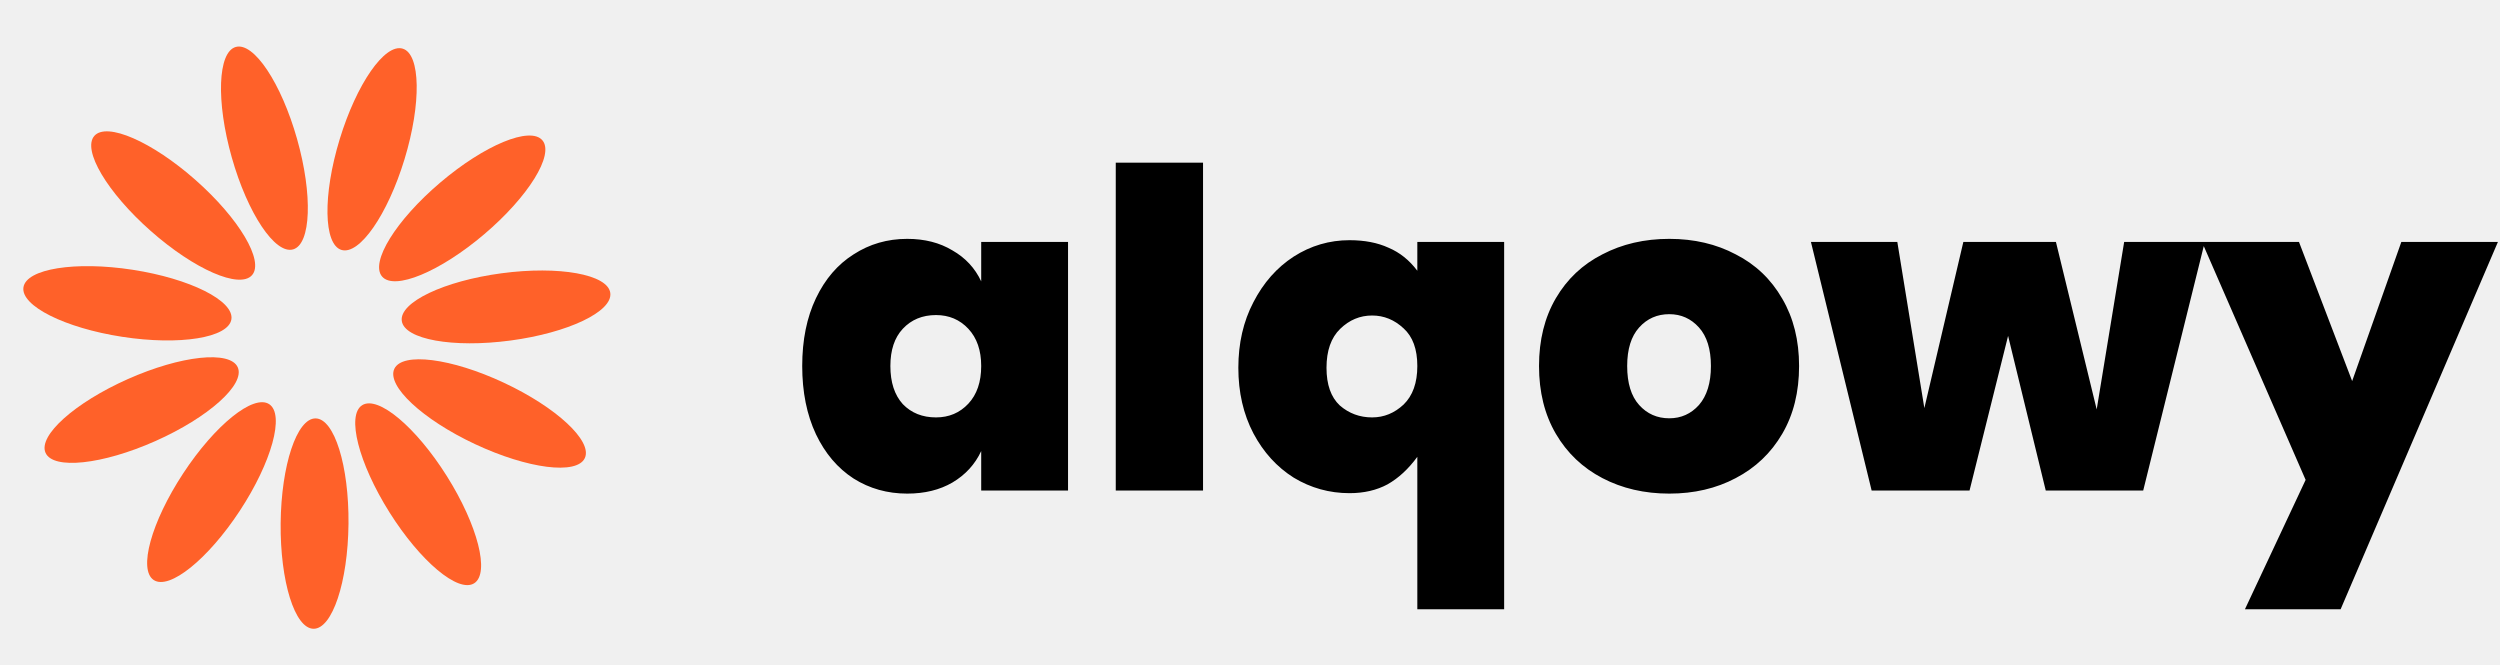
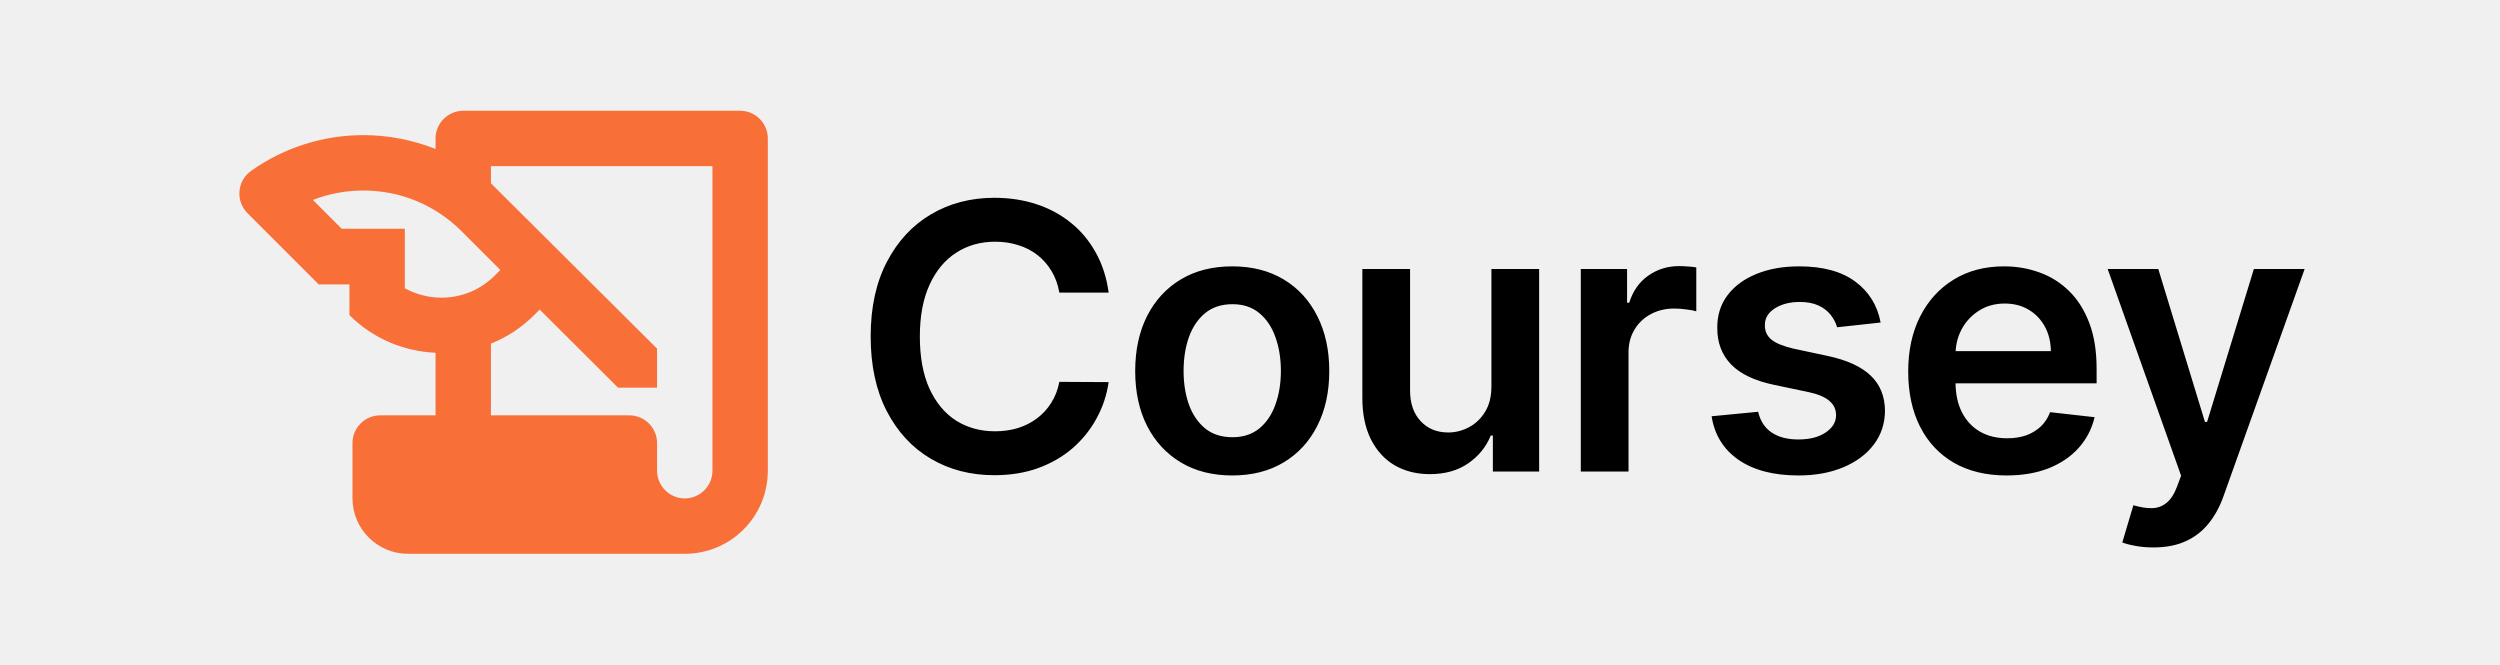
- <svg xmlns="http://www.w3.org/2000/svg" width="158" height="42" viewBox="0 0 158 42" fill="none">
-   <path d="M22.025 33.111C22.061 29.44 21.13 26.454 19.946 26.443C18.762 26.431 17.773 29.398 17.737 33.07C17.701 36.741 18.632 39.727 19.816 39.738C21 39.75 21.989 36.783 22.025 33.111Z" fill="#FF6129" />
-   <path d="M15.158 32.278C17.173 29.209 18.004 26.194 17.014 25.544C16.024 24.894 13.588 26.855 11.573 29.924C9.558 32.993 8.727 36.008 9.716 36.658C10.706 37.308 13.142 35.347 15.158 32.278Z" fill="#FF6129" />
-   <path d="M9.823 27.875C13.178 26.382 15.507 24.296 15.026 23.214C14.545 22.132 11.435 22.465 8.081 23.957C4.726 25.449 2.397 27.536 2.878 28.618C3.359 29.7 6.469 29.367 9.823 27.875Z" fill="#FF6129" />
-   <path d="M14.624 20.18C14.804 19.009 12.008 17.608 8.379 17.049C4.75 16.491 1.662 16.987 1.482 18.157C1.302 19.327 4.098 20.729 7.727 21.287C11.356 21.846 14.444 21.35 14.624 20.18Z" fill="#FF6129" />
-   <path d="M15.927 17.391C16.711 16.504 15.116 13.814 12.365 11.383C9.614 8.951 6.748 7.699 5.964 8.586C5.18 9.474 6.774 12.164 9.525 14.595C12.277 17.027 15.142 18.279 15.927 17.391Z" fill="#FF6129" />
-   <path d="M18.521 15.762C19.66 15.44 19.774 12.314 18.774 8.781C17.774 5.249 16.04 2.646 14.901 2.968C13.761 3.291 13.648 6.416 14.648 9.949C15.648 13.482 17.382 16.084 18.521 15.762Z" fill="#FF6129" />
-   <path d="M25.567 10.059C26.636 6.547 26.584 3.42 25.452 3.075C24.319 2.73 22.534 5.298 21.465 8.811C20.395 12.323 20.447 15.45 21.58 15.795C22.713 16.14 24.498 13.572 25.567 10.059Z" fill="#FF6129" />
-   <path d="M30.601 14.805C33.399 12.428 35.046 9.769 34.279 8.867C33.513 7.964 30.623 9.16 27.825 11.537C25.027 13.914 23.38 16.573 24.146 17.475C24.913 18.378 27.803 17.182 30.601 14.805Z" fill="#FF6129" />
-   <path d="M32.266 21.521C35.905 21.035 38.728 19.689 38.571 18.515C38.414 17.341 35.336 16.785 31.697 17.271C28.058 17.758 25.235 19.104 25.392 20.278C25.549 21.452 28.627 22.008 32.266 21.521Z" fill="#FF6129" />
-   <path d="M36.96 28.953C37.463 27.881 35.175 25.749 31.85 24.191C28.526 22.633 25.423 22.239 24.921 23.311C24.418 24.383 26.706 26.515 30.031 28.073C33.355 29.631 36.458 30.025 36.96 28.953Z" fill="#FF6129" />
-   <path d="M29.967 36.864C30.97 36.233 30.198 33.203 28.244 30.095C26.289 26.986 23.892 24.978 22.89 25.608C21.887 26.238 22.659 29.269 24.613 32.377C26.568 35.485 28.965 37.494 29.967 36.864Z" fill="#FF6129" />
-   <path d="M57.336 15.096C58.437 15.096 59.389 15.339 60.192 15.824C61.013 16.291 61.62 16.944 62.012 17.784V15.292H67.5V31H62.012V28.508C61.62 29.348 61.013 30.011 60.192 30.496C59.389 30.963 58.437 31.196 57.336 31.196C56.085 31.196 54.956 30.879 53.948 30.244C52.94 29.591 52.147 28.657 51.568 27.444C50.989 26.212 50.7 24.775 50.7 23.132C50.7 21.489 50.989 20.061 51.568 18.848C52.147 17.635 52.94 16.711 53.948 16.076C54.956 15.423 56.085 15.096 57.336 15.096ZM59.156 19.912C58.297 19.912 57.597 20.201 57.056 20.78C56.533 21.34 56.272 22.124 56.272 23.132C56.272 24.159 56.533 24.961 57.056 25.54C57.597 26.1 58.297 26.38 59.156 26.38C59.977 26.38 60.659 26.091 61.2 25.512C61.741 24.933 62.012 24.14 62.012 23.132C62.012 22.143 61.741 21.359 61.2 20.78C60.659 20.201 59.977 19.912 59.156 19.912ZM76.032 10.28V31H70.516V10.28H76.032ZM85.29 15.18C86.243 15.18 87.064 15.339 87.754 15.656C88.464 15.955 89.07 16.44 89.575 17.112V15.292H95.062V38.504H89.575V28.872C89.014 29.637 88.389 30.216 87.698 30.608C87.008 30.981 86.205 31.168 85.29 31.168C84.021 31.168 82.845 30.841 81.763 30.188C80.698 29.516 79.849 28.583 79.215 27.388C78.58 26.175 78.263 24.793 78.263 23.244C78.263 21.695 78.58 20.313 79.215 19.1C79.849 17.868 80.698 16.907 81.763 16.216C82.845 15.525 84.021 15.18 85.29 15.18ZM86.719 19.94C85.953 19.94 85.281 20.22 84.703 20.78C84.124 21.34 83.835 22.161 83.835 23.244C83.835 24.308 84.115 25.101 84.674 25.624C85.253 26.128 85.934 26.38 86.719 26.38C87.465 26.38 88.128 26.109 88.707 25.568C89.285 25.008 89.575 24.196 89.575 23.132C89.575 22.068 89.285 21.275 88.707 20.752C88.128 20.211 87.465 19.94 86.719 19.94ZM105.498 15.096C107.066 15.096 108.466 15.423 109.698 16.076C110.949 16.711 111.929 17.644 112.638 18.876C113.348 20.089 113.702 21.508 113.702 23.132C113.702 24.775 113.348 26.203 112.638 27.416C111.929 28.629 110.949 29.563 109.698 30.216C108.466 30.869 107.066 31.196 105.498 31.196C103.93 31.196 102.521 30.869 101.27 30.216C100.02 29.563 99.04 28.629 98.33 27.416C97.621 26.203 97.266 24.775 97.266 23.132C97.266 21.489 97.621 20.061 98.33 18.848C99.04 17.635 100.02 16.711 101.27 16.076C102.521 15.423 103.93 15.096 105.498 15.096ZM105.498 19.856C104.733 19.856 104.098 20.136 103.594 20.696C103.09 21.256 102.838 22.068 102.838 23.132C102.838 24.215 103.09 25.036 103.594 25.596C104.098 26.156 104.733 26.436 105.498 26.436C106.245 26.436 106.87 26.156 107.374 25.596C107.878 25.017 108.13 24.196 108.13 23.132C108.13 22.068 107.878 21.256 107.374 20.696C106.87 20.136 106.245 19.856 105.498 19.856ZM139.343 15.292L135.451 31H129.291L126.911 21.228L124.475 31H118.287L114.451 15.292H119.911L121.619 25.792L124.083 15.292H129.935L132.511 25.876L134.247 15.292H139.343ZM145.296 15.292L148.656 24.084L151.764 15.292H157.868L147.928 38.504H141.88L145.716 30.328L139.164 15.292H145.296Z" fill="black" />
+ <svg xmlns="http://www.w3.org/2000/svg" width="158" height="42" viewBox="0 0 1146 358" fill="none">
+   <g clip-path="url(#clip0_2233_495)">
+     <path d="M134.25 74.583V80.252C121.869 75.329 108.593 72.793 95.318 72.793C74.136 72.793 52.954 79.207 34.905 92.036C27.298 97.406 26.403 108.295 32.966 114.858L71.302 153.194H87.859V169.752C100.688 182.58 117.394 189.292 134.25 190.038V223.75H104.417C96.213 223.75 89.5 230.462 89.5 238.667V268.5C89.5 284.908 102.925 298.333 119.333 298.333H268.5C293.262 298.333 313.25 278.345 313.25 253.583V74.583C313.25 66.379 306.538 59.667 298.333 59.667H149.167C140.963 59.667 134.25 66.379 134.25 74.583ZM117.693 155.282V123.212H83.683L68.169 107.698C76.672 104.417 85.92 102.627 95.318 102.627C115.306 102.627 133.952 110.383 148.123 124.405L169.155 145.437L166.172 148.421C158.564 156.028 148.421 160.354 137.532 160.354C130.521 160.354 123.659 158.564 117.693 155.282ZM283.417 253.583C283.417 261.787 276.704 268.5 268.5 268.5C260.296 268.5 253.583 261.787 253.583 253.583V238.667C253.583 230.462 246.871 223.75 238.667 223.75H164.083V185.116C172.586 181.685 180.492 176.613 187.353 169.752L190.337 166.768L232.551 208.833H253.583V187.801L164.083 98.748V89.5H283.417V253.583Z" fill="#F96F38" />
+   </g>
+   <path d="M496.849 157.622H470.287C469.529 153.266 468.133 149.407 466.097 146.045C464.061 142.636 461.527 139.748 458.497 137.381C455.467 135.013 452.01 133.238 448.128 132.054C444.293 130.823 440.15 130.207 435.699 130.207C427.792 130.207 420.784 132.196 414.676 136.173C408.568 140.103 403.786 145.88 400.33 153.503C396.873 161.079 395.145 170.335 395.145 181.273C395.145 192.4 396.873 201.775 400.33 209.398C403.833 216.973 408.616 222.703 414.676 226.585C420.784 230.42 427.768 232.338 435.628 232.338C439.984 232.338 444.056 231.77 447.844 230.634C451.679 229.45 455.112 227.722 458.142 225.449C461.22 223.176 463.8 220.383 465.884 217.068C468.014 213.754 469.482 209.966 470.287 205.705L496.849 205.847C495.855 212.759 493.701 219.246 490.386 225.307C487.119 231.367 482.834 236.718 477.531 241.358C472.228 245.951 466.026 249.549 458.923 252.153C451.821 254.71 443.938 255.989 435.273 255.989C422.489 255.989 411.078 253.029 401.04 247.111C391.002 241.192 383.095 232.646 377.318 221.472C371.542 210.297 368.653 196.898 368.653 181.273C368.653 165.6 371.565 152.201 377.389 141.074C383.213 129.9 391.144 121.353 401.182 115.435C411.22 109.516 422.583 106.557 435.273 106.557C443.369 106.557 450.898 107.693 457.858 109.966C464.818 112.239 471.021 115.577 476.466 119.98C481.911 124.336 486.385 129.687 489.889 136.031C493.44 142.329 495.76 149.526 496.849 157.622ZM563.428 256.131C552.775 256.131 543.542 253.787 535.729 249.099C527.917 244.412 521.856 237.854 517.548 229.426C513.286 220.998 511.156 211.15 511.156 199.881C511.156 188.612 513.286 178.74 517.548 170.264C521.856 161.789 527.917 155.207 535.729 150.52C543.542 145.832 552.775 143.489 563.428 143.489C574.082 143.489 583.315 145.832 591.127 150.52C598.94 155.207 604.977 161.789 609.238 170.264C613.547 178.74 615.701 188.612 615.701 199.881C615.701 211.15 613.547 220.998 609.238 229.426C604.977 237.854 598.94 244.412 591.127 249.099C583.315 253.787 574.082 256.131 563.428 256.131ZM563.57 235.534C569.347 235.534 574.176 233.948 578.059 230.776C581.942 227.556 584.83 223.247 586.724 217.849C588.665 212.452 589.636 206.438 589.636 199.81C589.636 193.134 588.665 187.097 586.724 181.699C584.83 176.254 581.942 171.921 578.059 168.702C574.176 165.482 569.347 163.872 563.57 163.872C557.652 163.872 552.728 165.482 548.798 168.702C544.915 171.921 542.003 176.254 540.062 181.699C538.168 187.097 537.221 193.134 537.221 199.81C537.221 206.438 538.168 212.452 540.062 217.849C542.003 223.247 544.915 227.556 548.798 230.776C552.728 233.948 557.652 235.534 563.57 235.534ZM703.054 208.119V144.909H728.764V254H703.835V234.611H702.699C700.237 240.719 696.188 245.714 690.554 249.597C684.967 253.479 678.078 255.42 669.886 255.42C662.737 255.42 656.416 253.834 650.923 250.662C645.478 247.442 641.217 242.778 638.139 236.67C635.062 230.515 633.523 223.081 633.523 214.369V144.909H659.233V210.392C659.233 217.305 661.127 222.797 664.915 226.869C668.703 230.941 673.674 232.977 679.83 232.977C683.617 232.977 687.287 232.054 690.838 230.207C694.389 228.361 697.301 225.615 699.574 221.969C701.894 218.276 703.054 213.659 703.054 208.119ZM751.202 254V144.909H776.131V163.091H777.268C779.256 156.794 782.665 151.94 787.495 148.531C792.372 145.075 797.935 143.347 804.185 143.347C805.606 143.347 807.192 143.418 808.944 143.56C810.743 143.654 812.235 143.82 813.418 144.057V167.707C812.329 167.329 810.601 166.997 808.234 166.713C805.914 166.382 803.665 166.216 801.487 166.216C796.799 166.216 792.585 167.234 788.844 169.27C785.151 171.259 782.239 174.028 780.109 177.58C777.978 181.131 776.913 185.226 776.913 189.866V254H751.202ZM912.721 173.744L889.283 176.301C888.621 173.934 887.46 171.708 885.803 169.625C884.193 167.542 882.015 165.861 879.269 164.582C876.523 163.304 873.161 162.665 869.184 162.665C863.834 162.665 859.335 163.825 855.69 166.145C852.091 168.465 850.316 171.472 850.363 175.165C850.316 178.337 851.476 180.918 853.843 182.906C856.258 184.895 860.235 186.528 865.775 187.807L884.383 191.784C894.705 194.009 902.375 197.537 907.394 202.366C912.46 207.196 915.017 213.517 915.065 221.33C915.017 228.195 913.005 234.256 909.028 239.511C905.098 244.72 899.629 248.792 892.621 251.727C885.614 254.663 877.565 256.131 868.474 256.131C855.121 256.131 844.373 253.337 836.229 247.75C828.085 242.116 823.232 234.279 821.67 224.241L846.741 221.827C847.877 226.751 850.292 230.468 853.985 232.977C857.678 235.487 862.484 236.741 868.403 236.741C874.511 236.741 879.411 235.487 883.104 232.977C886.845 230.468 888.715 227.366 888.715 223.673C888.715 220.548 887.508 217.968 885.093 215.932C882.726 213.896 879.032 212.333 874.013 211.244L855.406 207.338C844.942 205.16 837.2 201.491 832.181 196.33C827.162 191.121 824.676 184.54 824.724 176.585C824.676 169.862 826.499 164.038 830.192 159.114C833.933 154.142 839.118 150.307 845.746 147.608C852.423 144.862 860.117 143.489 868.829 143.489C881.613 143.489 891.674 146.211 899.013 151.656C906.4 157.101 910.969 164.464 912.721 173.744ZM980.56 256.131C969.623 256.131 960.177 253.858 952.222 249.312C944.315 244.72 938.231 238.233 933.969 229.852C929.708 221.424 927.577 211.505 927.577 200.094C927.577 188.872 929.708 179.024 933.969 170.548C938.278 162.026 944.291 155.397 952.009 150.662C959.727 145.88 968.794 143.489 979.211 143.489C985.934 143.489 992.279 144.578 998.245 146.756C1004.26 148.886 1009.56 152.201 1014.15 156.699C1018.79 161.197 1022.44 166.926 1025.09 173.886C1027.74 180.799 1029.07 189.038 1029.07 198.602V206.486H939.651V189.156H1004.42C1004.38 184.232 1003.31 179.852 1001.23 176.017C999.145 172.134 996.233 169.08 992.492 166.855C988.799 164.63 984.49 163.517 979.566 163.517C974.31 163.517 969.694 164.795 965.717 167.352C961.739 169.862 958.638 173.176 956.413 177.295C954.235 181.367 953.122 185.842 953.075 190.719V205.847C953.075 212.191 954.235 217.636 956.555 222.182C958.875 226.68 962.118 230.136 966.285 232.551C970.451 234.919 975.328 236.102 980.915 236.102C984.656 236.102 988.041 235.581 991.072 234.54C994.102 233.451 996.73 231.865 998.955 229.781C1001.18 227.698 1002.86 225.117 1004 222.04L1028 224.739C1026.49 231.083 1023.6 236.623 1019.34 241.358C1015.12 246.045 1009.73 249.691 1003.15 252.295C996.564 254.852 989.036 256.131 980.56 256.131ZM1059.67 294.909C1056.17 294.909 1052.93 294.625 1049.94 294.057C1047.01 293.536 1044.67 292.92 1042.91 292.21L1048.88 272.182C1052.62 273.271 1055.96 273.792 1058.89 273.744C1061.83 273.697 1064.41 272.774 1066.63 270.974C1068.91 269.223 1070.83 266.287 1072.39 262.168L1074.59 256.273L1035.03 144.909H1062.3L1087.44 227.295H1088.58L1113.79 144.909H1141.14L1097.46 267.21C1095.42 272.987 1092.72 277.935 1089.36 282.054C1086 286.221 1081.88 289.393 1077 291.571C1072.17 293.796 1066.4 294.909 1059.67 294.909Z" fill="black" />
+   <defs>
+     <clipPath id="clip0_2233_495">
+       <rect width="358" height="358" fill="white" />
+     </clipPath>
+   </defs>
</svg>
